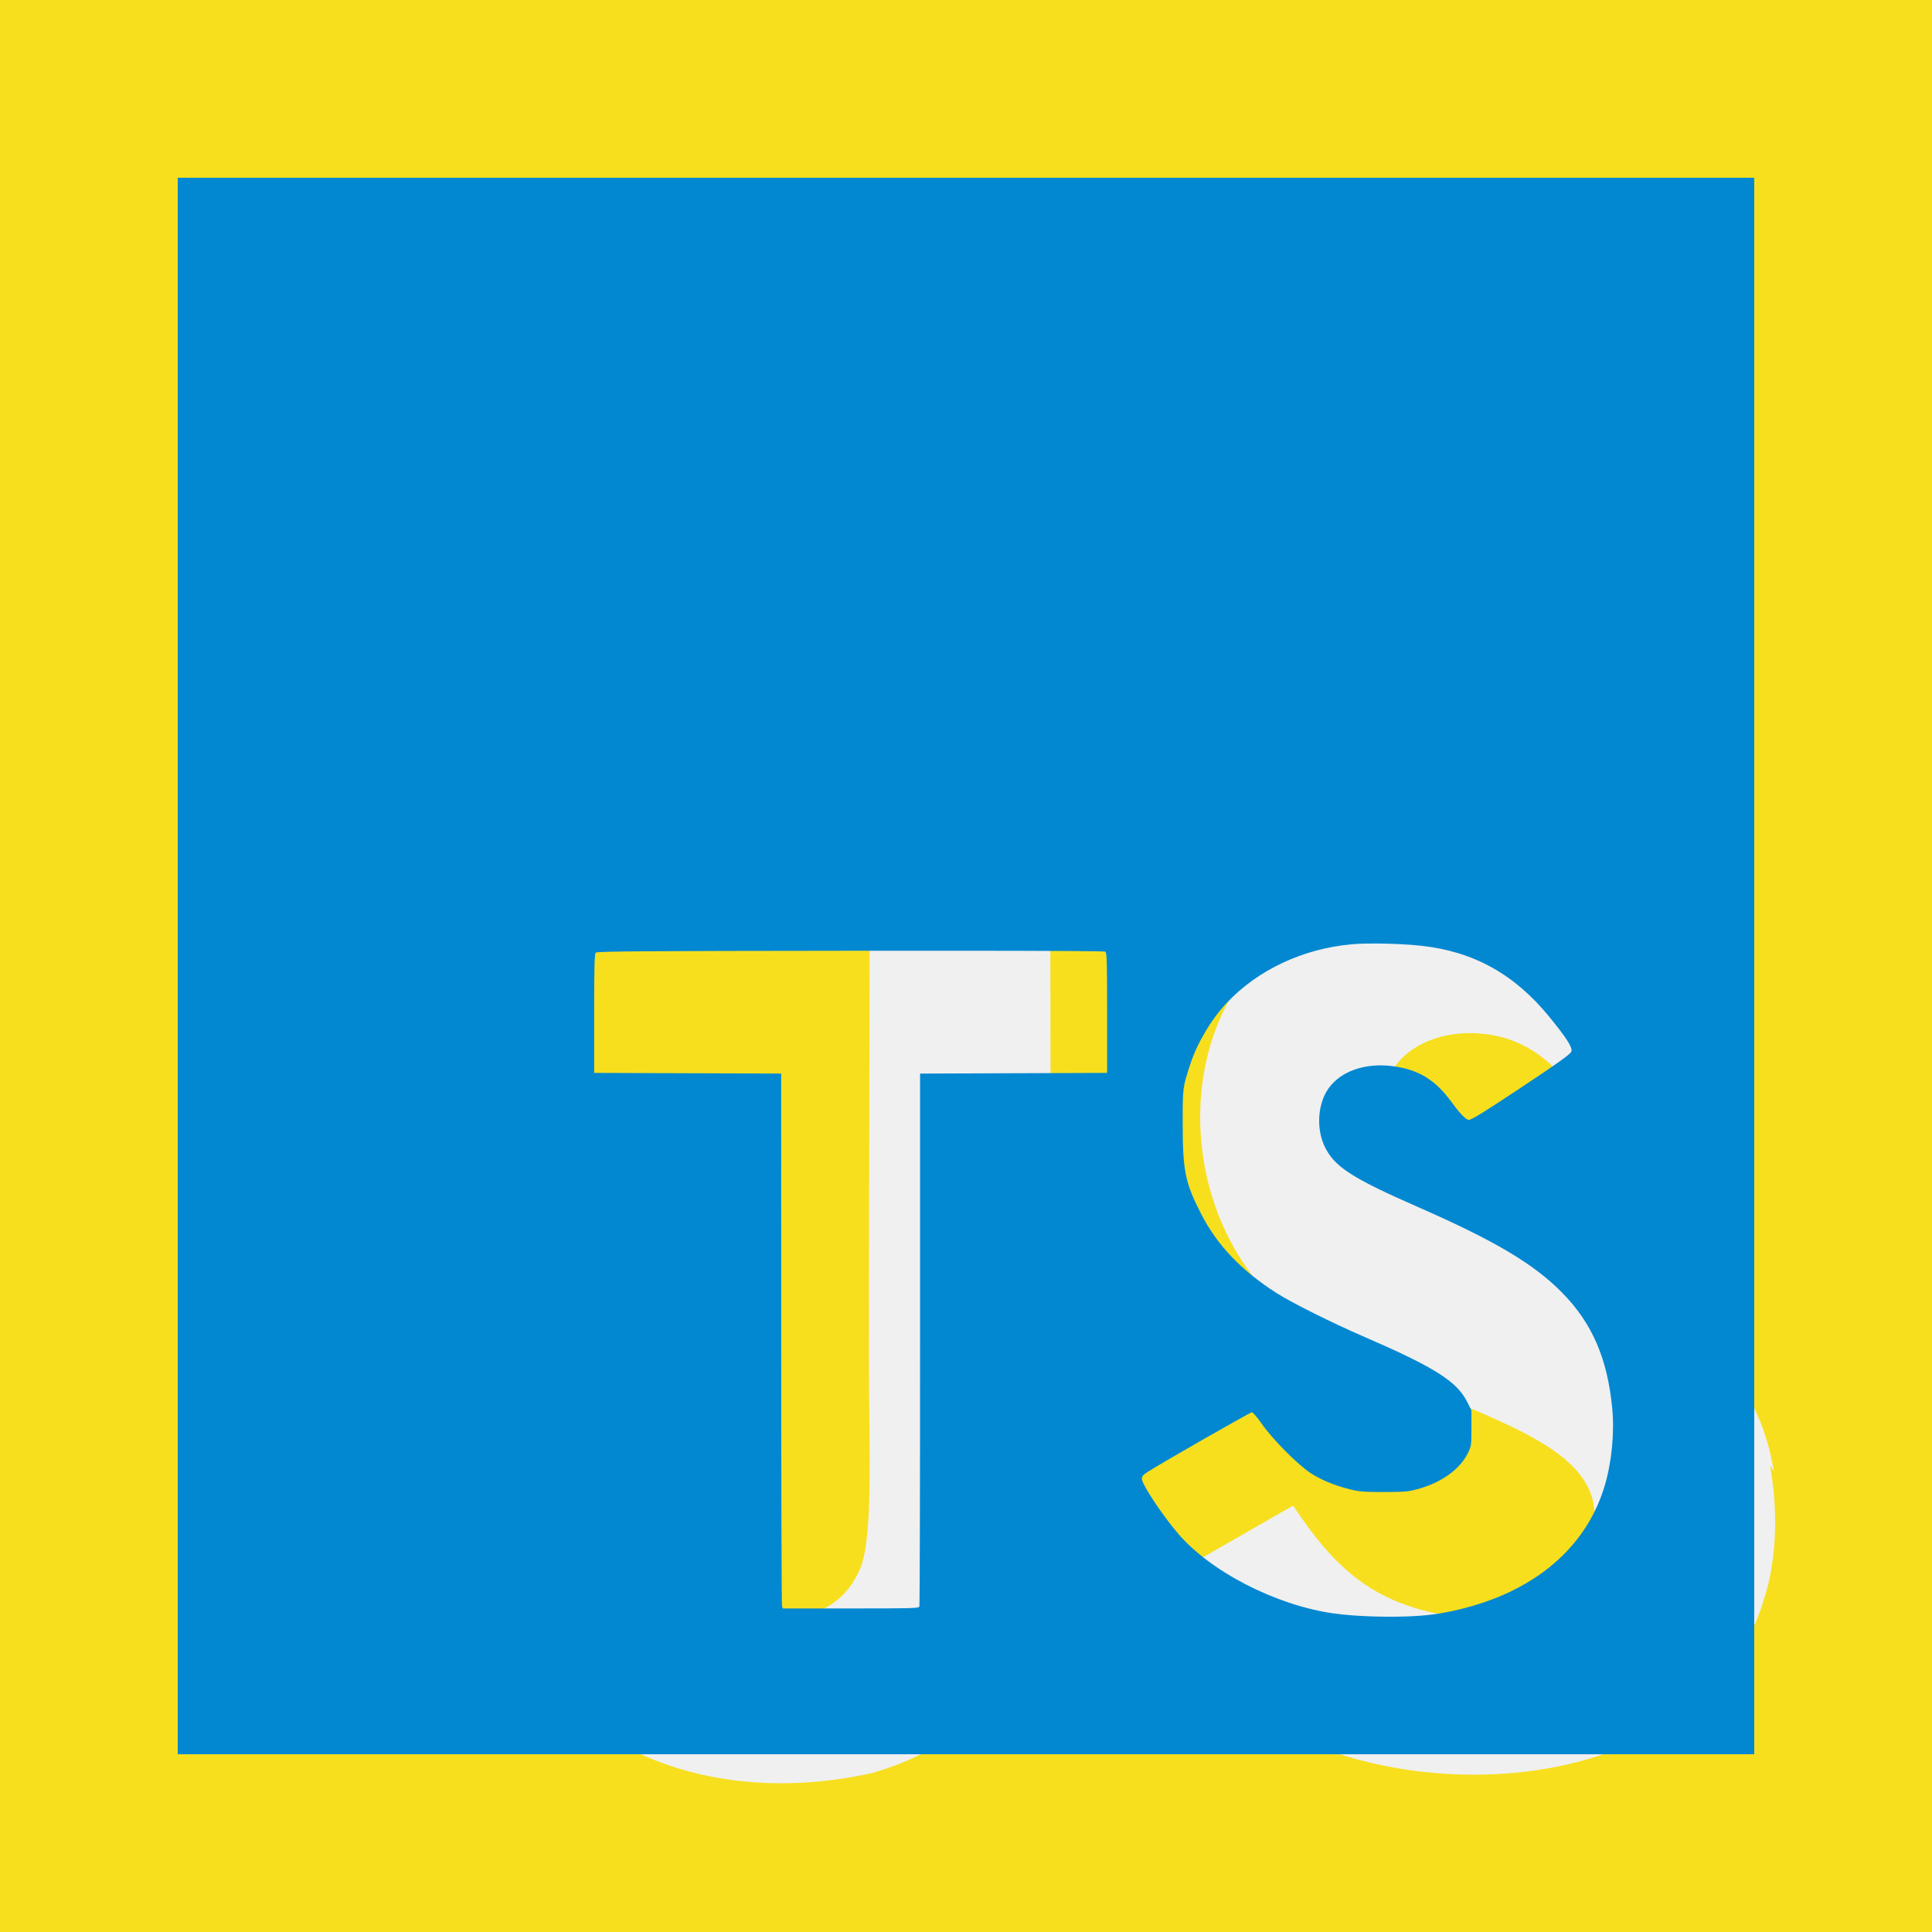
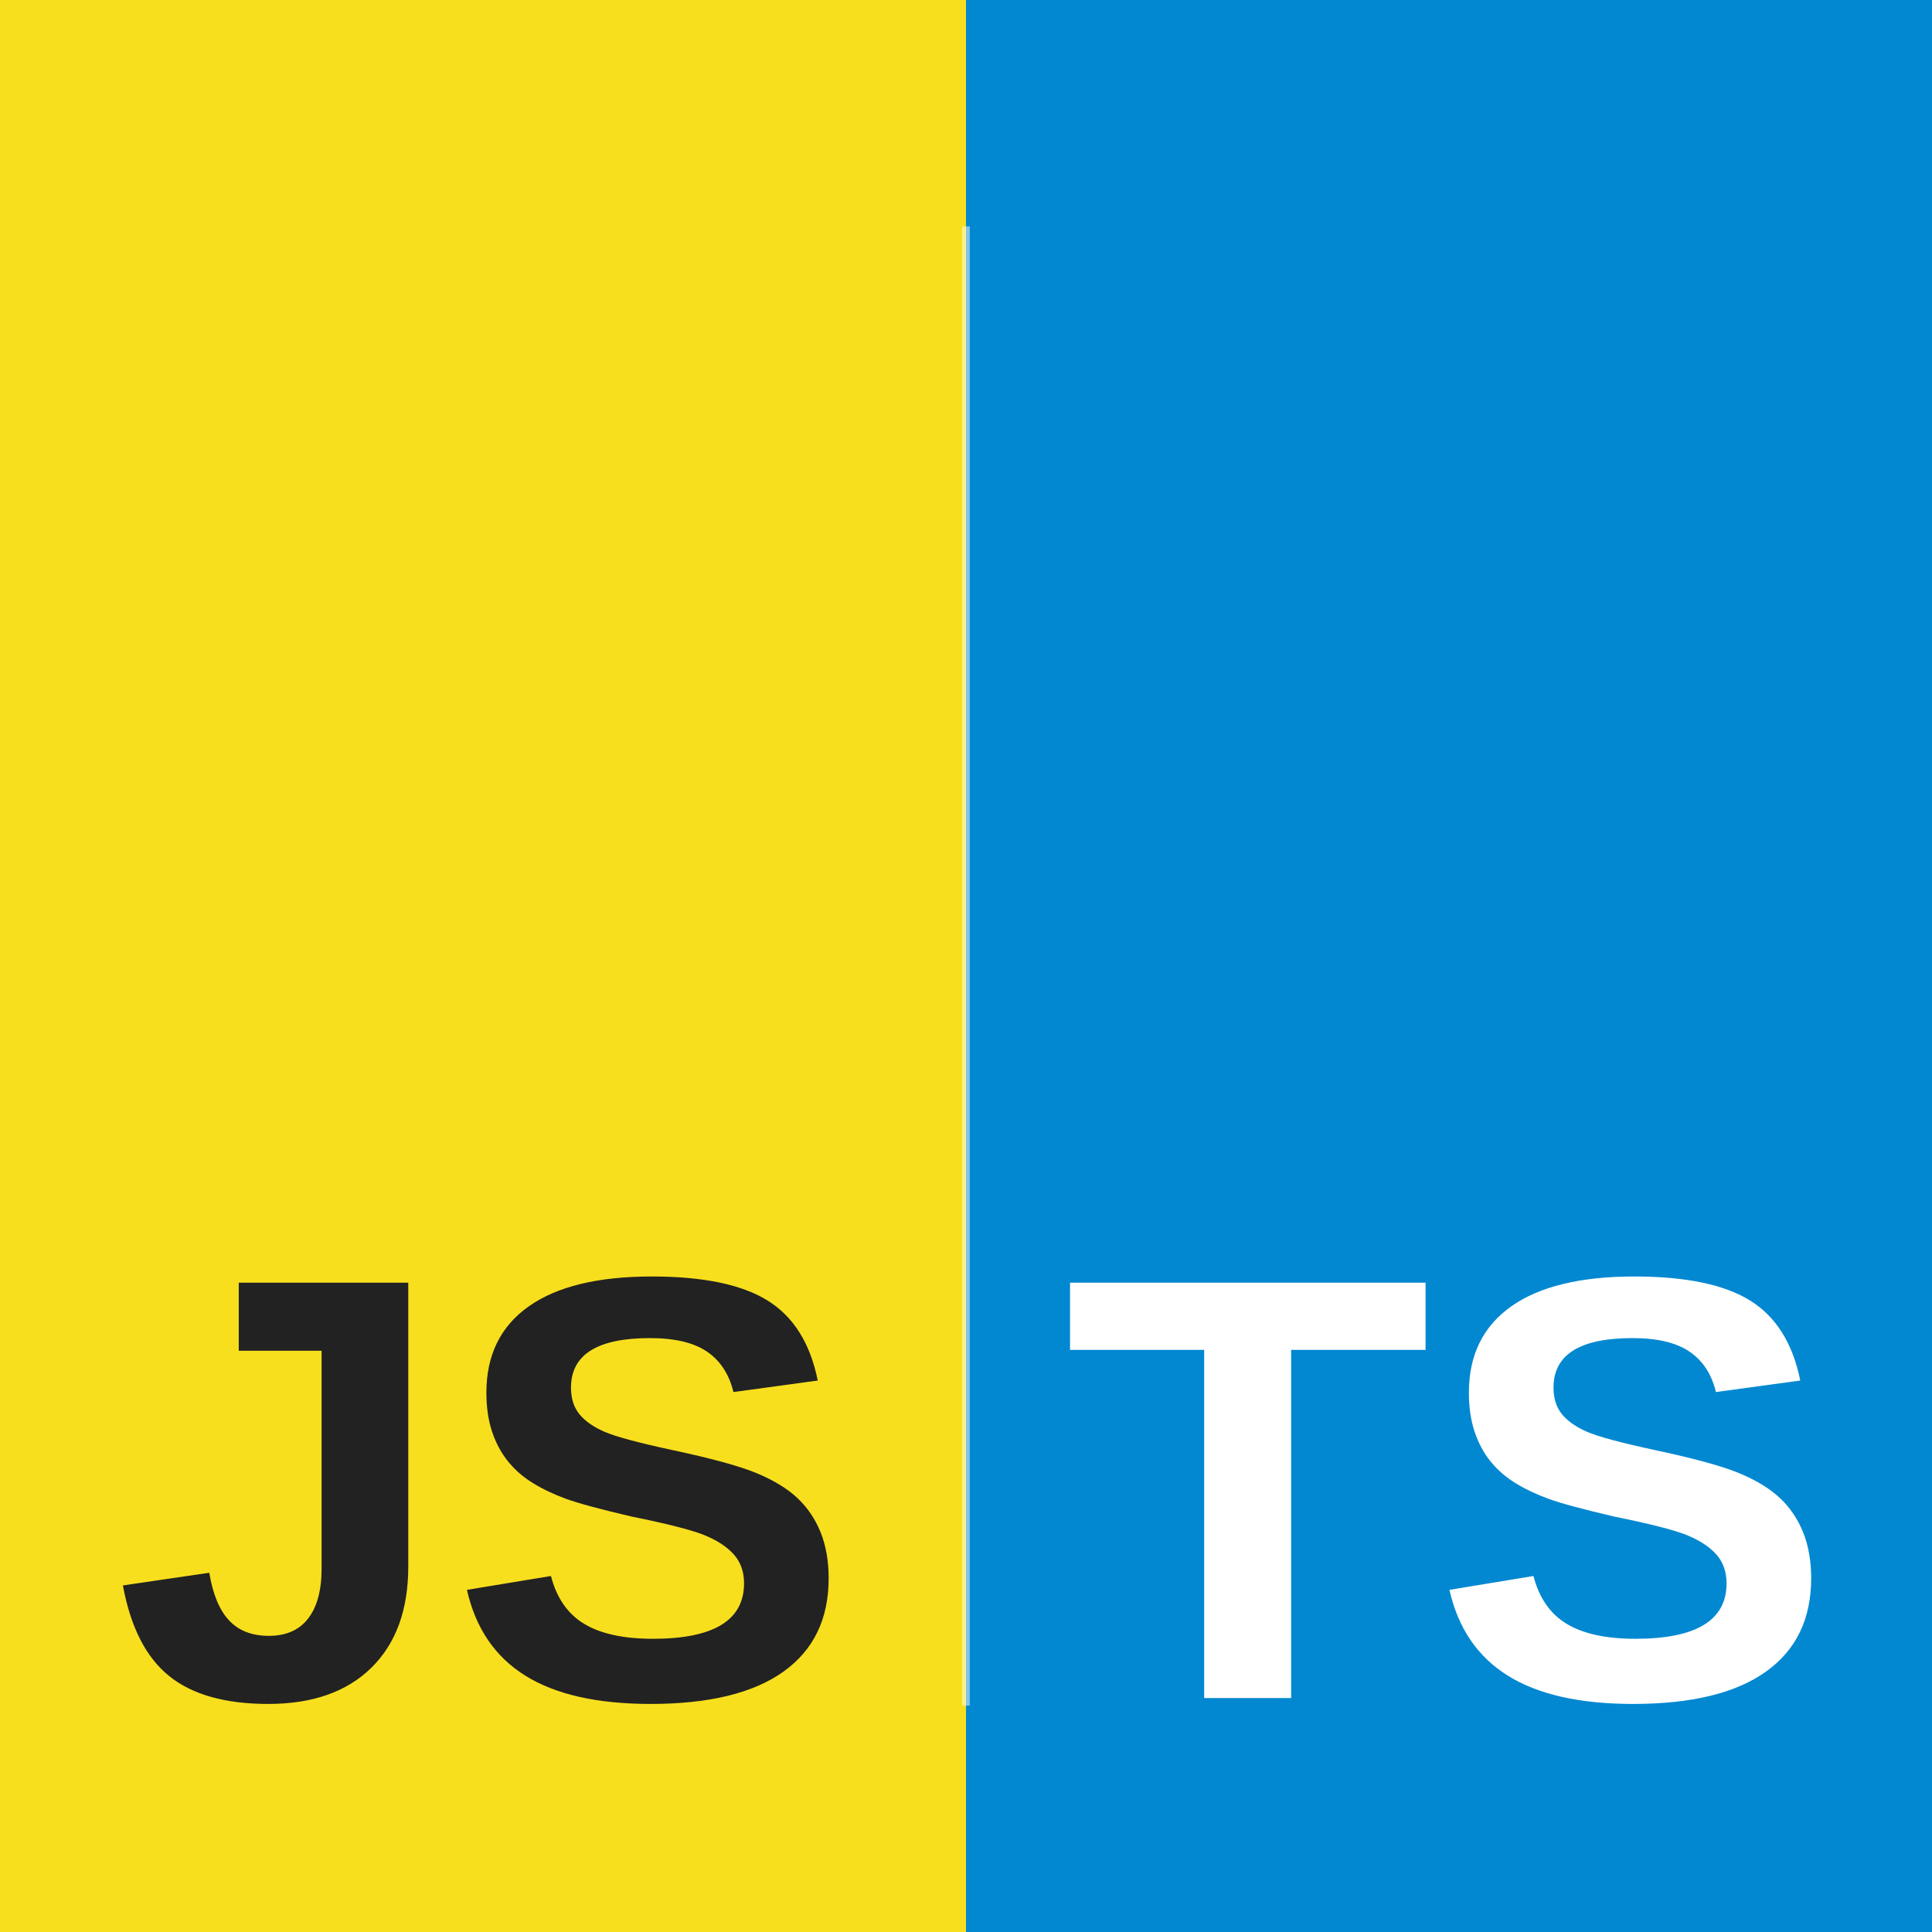
- <svg xmlns="http://www.w3.org/2000/svg" t="1755932675699" class="icon" viewBox="0 0 1024 1024" version="1.1" p-id="23591">
-   <path d="M0 0h1024v1024H0z m940.128 779.776c-7.456-46.72-37.888-85.984-128.128-122.592-31.392-14.72-66.304-24.96-76.672-48.64-3.872-14.08-4.48-21.76-1.952-30.08 6.4-27.552 39.04-35.84 64.64-28.16 16.64 5.12 32 17.92 41.632 38.4 44.128-28.832 44.128-28.832 74.88-48-11.52-17.92-17.248-25.632-24.992-33.28-26.88-30.08-62.688-45.44-120.928-44.128l-30.08 3.808c-28.832 7.04-56.32 22.4-72.96 42.88-48.64 55.072-34.592 151.072 24.288 190.752 58.24 43.52 143.392 53.088 154.272 94.08 10.24 49.92-37.12 65.92-83.872 60.16-34.592-7.68-53.76-24.992-74.88-56.992l-78.08 44.832c8.96 20.48 19.2 29.408 34.56 47.328 74.24 74.912 259.84 71.072 293.152-42.848 1.248-3.84 10.24-30.08 3.168-70.4z m-383.296-309.12h-95.904c0 82.688-0.384 164.864-0.384 247.68 0 52.576 2.688 100.832-5.888 115.68-14.08 29.408-50.336 25.632-66.816 20.48-16.896-8.352-25.472-19.872-35.424-36.48-2.688-4.48-4.704-8.352-5.408-8.352l-77.856 48c13.024 26.88 32 50.016 56.48 64.736 36.48 21.76 85.504 28.8 136.832 17.28 33.408-9.632 62.208-29.472 77.28-60.192 21.76-39.68 17.152-88.32 16.928-142.752 0.512-87.648 0-175.328 0-263.648z" fill="#F7DF1E" p-id="23592" />
-   <path d="M94.208 94.208v835.584h835.584V94.208H94.208z m634.921 405.852v0.012c8.012 0.025 17.119 0.436 23.968 1.18 27.892 3.017 49.613 15.051 68.092 37.716 9.202 11.291 12.349 16.23 11.68 18.344-0.432 1.364-6.746 5.886-26.821 19.21-19.72 13.093-26.071 17.015-27.546 17.015-1.497 0-4.614-3.207-9.105-9.366-8.653-11.856-17.486-17.267-31.14-19.071-14.684-1.946-27.857 2.683-34.308 12.059-5.515 8.012-6.349 20.902-1.966 30.269 5.079 10.848 14.27 16.847 49.494 32.291 40.624 17.814 61.211 30.005 76.204 45.138 16.146 16.294 24.326 35.107 26.839 61.719 1.227 12.972-0.272 28.344-3.983 40.843-9.103 30.64-33.669 53.076-69.673 63.635-9.953 2.918-19.214 4.661-28.375 5.333-13.986 1.03-34.003 0.463-46.051-1.29-30.482-4.442-64.893-22.18-82.051-42.291-8.423-9.873-19.177-26.122-19.177-28.979 0-1.38 0.684-2.165 3.391-3.885 8.032-5.104 54.055-31.412 54.948-31.412 0.541 0 2.945 2.832 5.341 6.296 5.429 7.84 18.78 21.314 25.567 25.809 5.544 3.672 12.634 6.619 21.051 8.747 4.821 1.202 7.373 1.417 17.891 1.417 10.748-0.004 12.952-0.184 17.76-1.477 12.718-3.422 22.645-10.506 26.851-19.157 1.843-3.738 1.88-4.205 1.88-13.271v-9.4l-2.261-4.485c-5.474-10.867-17.271-18.323-54.569-34.478-17.132-7.422-38.113-17.885-46.305-23.091-18.696-11.88-31.654-25.463-40.157-42.088-8.458-16.534-9.718-22.688-9.738-47.548-0.02-19.462-0.053-19.223 3.975-31.644 3.656-11.272 11.139-23.863 19.401-32.645 16.486-17.525 40.577-28.789 66.367-31.029 3.297-0.313 7.717-0.434 12.524-0.42z m-221.921 3.844h0.008c49.67 0.025 78.143 0.197 78.6 0.483 0.86 0.532 0.969 4.856 0.969 32.444v31.828l-49.564 0.18-49.564 0.18v140.724c0 77.4-0.158 141.185-0.373 141.748-0.35 0.948-4.164 1.02-36.413 1.02h-36.018l-0.373-1.454c-0.24-0.799-0.416-64.588-0.42-141.75l-0.012-140.296-49.562-0.176-49.566-0.18v-31.451c0-24.945 0.172-31.625 0.838-32.289 0.682-0.702 25.977-0.883 134.967-0.991 21.012-0.02 39.926-0.031 56.484-0.02z" fill="#0288D1" p-id="10237" />
+ <svg xmlns="http://www.w3.org/2000/svg" viewBox="0 0 1024 1024">
+   <rect x="0" y="0" width="512" height="1024" fill="#F7DF1E" />
+   <rect x="512" y="0" width="512" height="1024" fill="#0288D1" />
+   <text x="256" y="900" text-anchor="middle" font-size="320" font-family="Arial" font-weight="bold" fill="#222">JS</text>
+   <text x="768" y="900" text-anchor="middle" font-size="320" font-family="Arial" font-weight="bold" fill="#fff">TS</text>
+   <rect x="510" y="120" width="4" height="784" fill="#fff" opacity="0.5" />
</svg>
